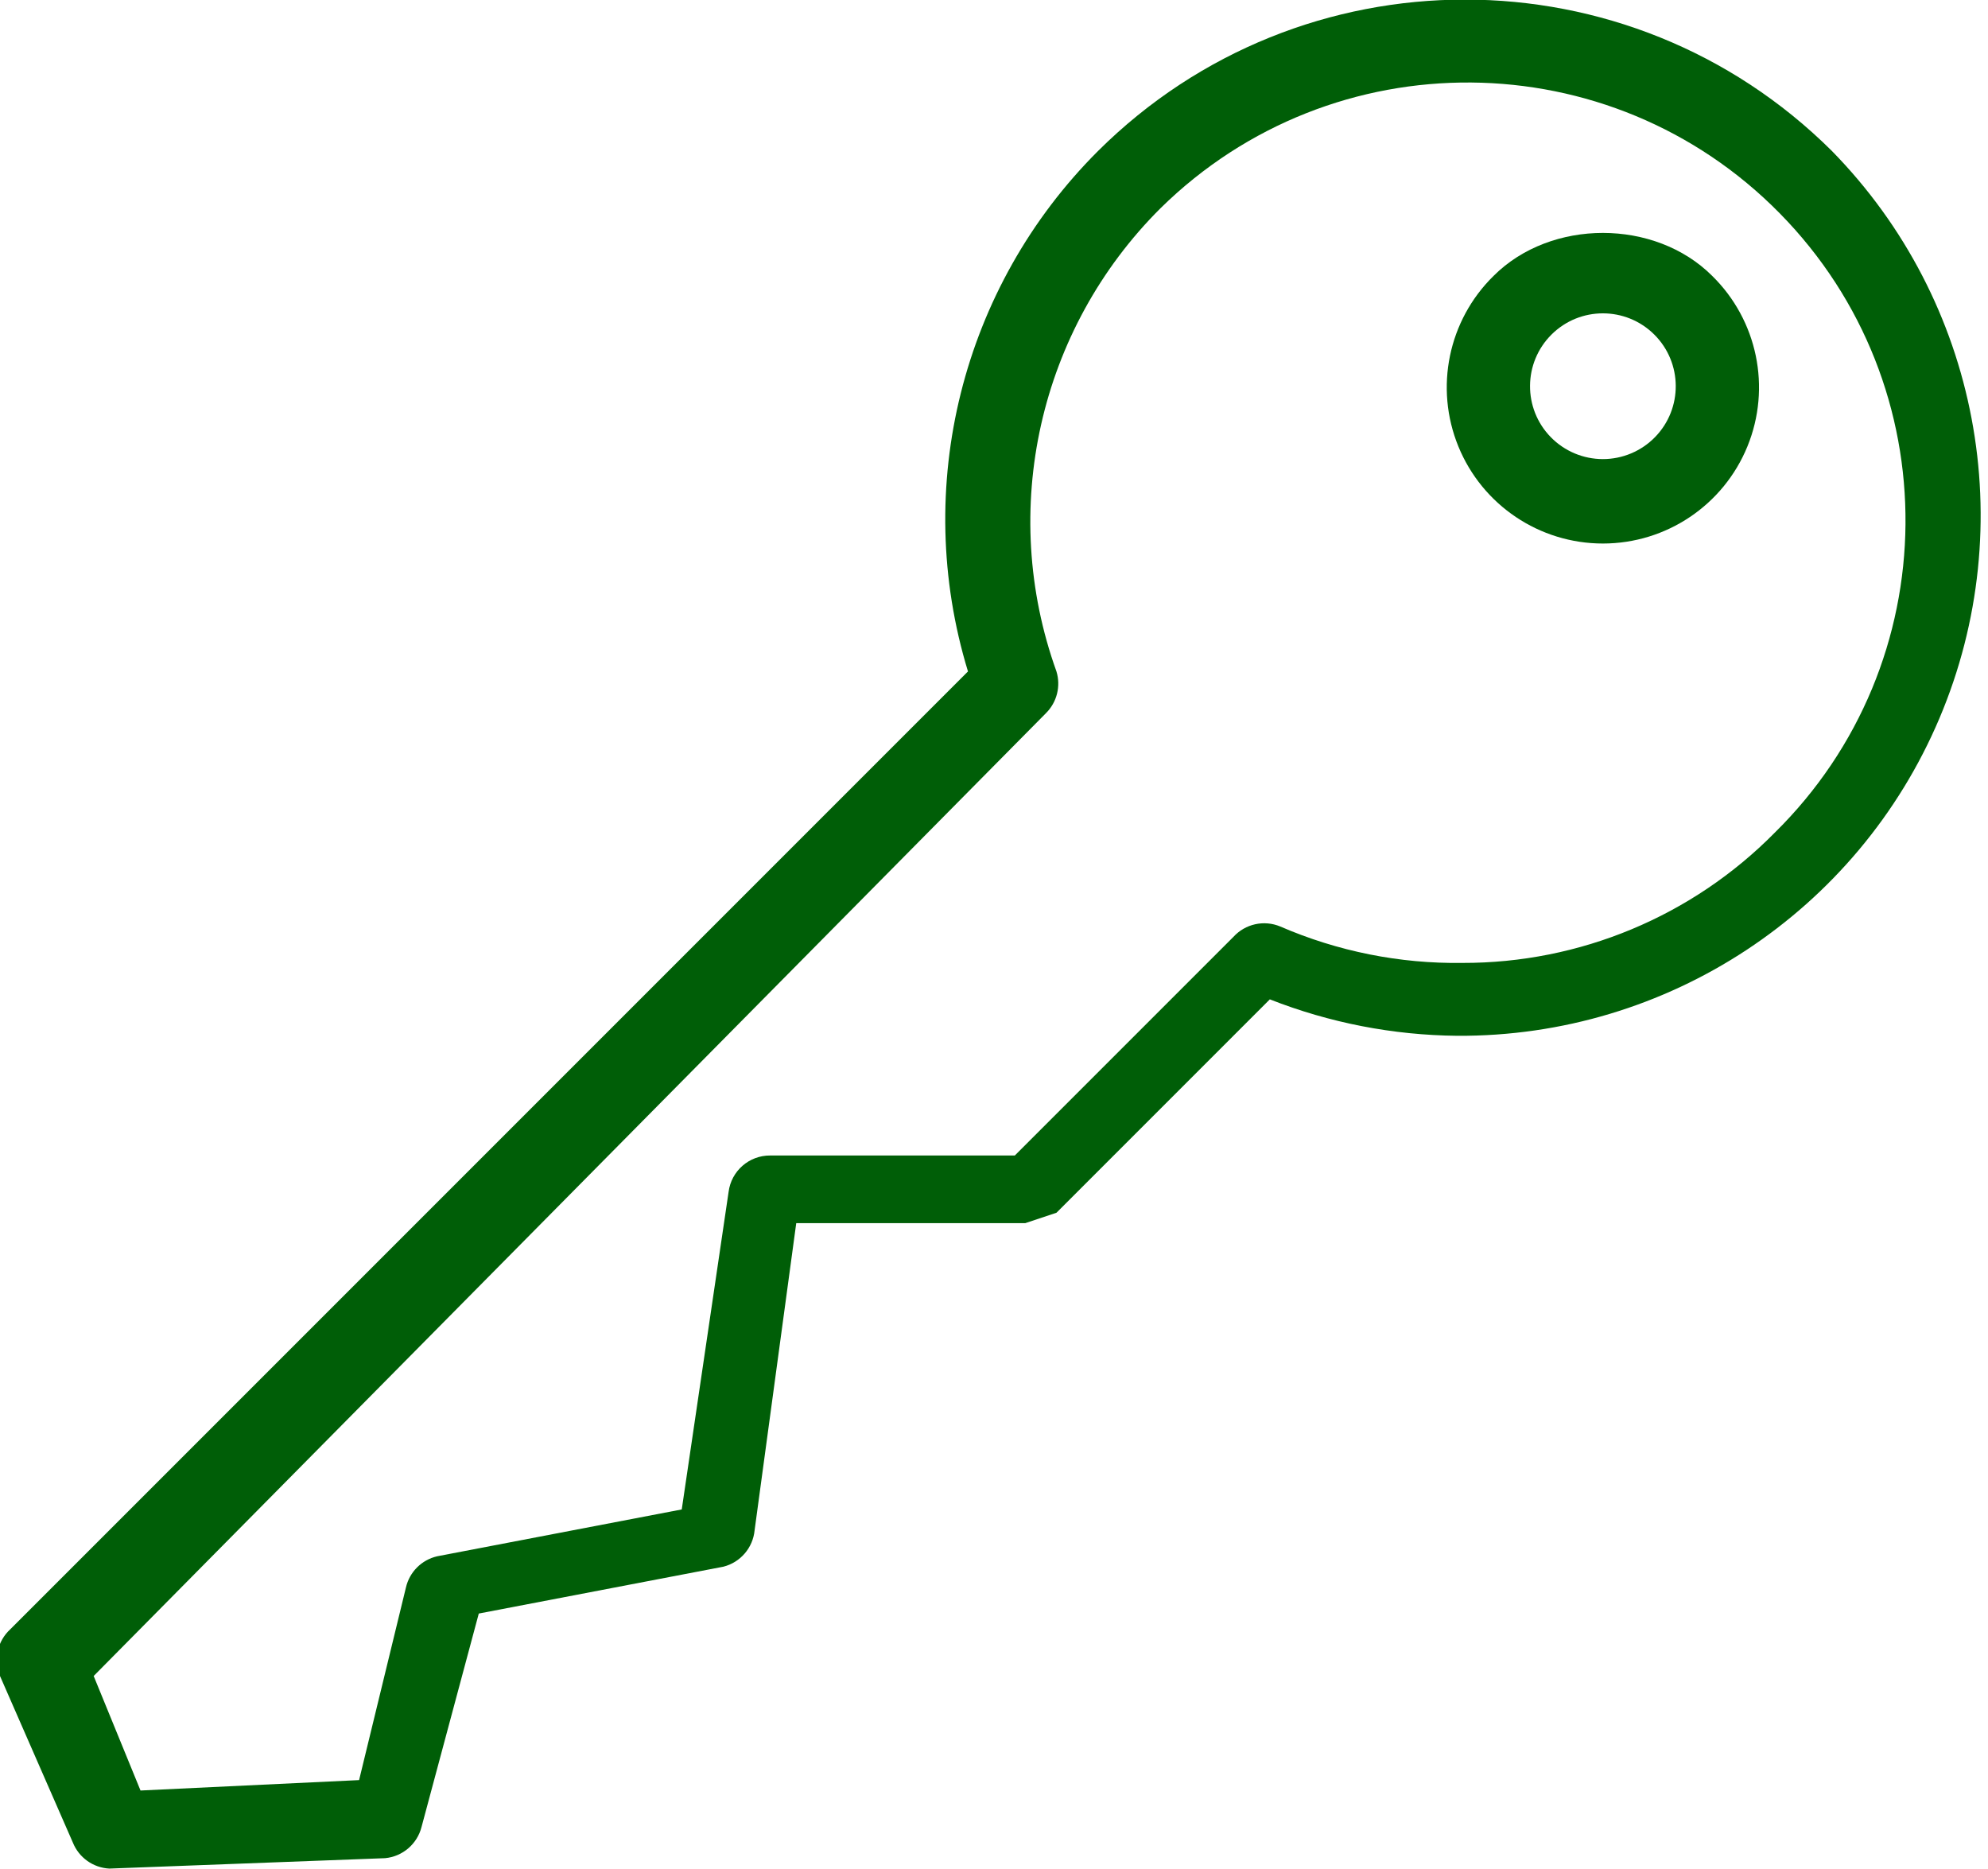
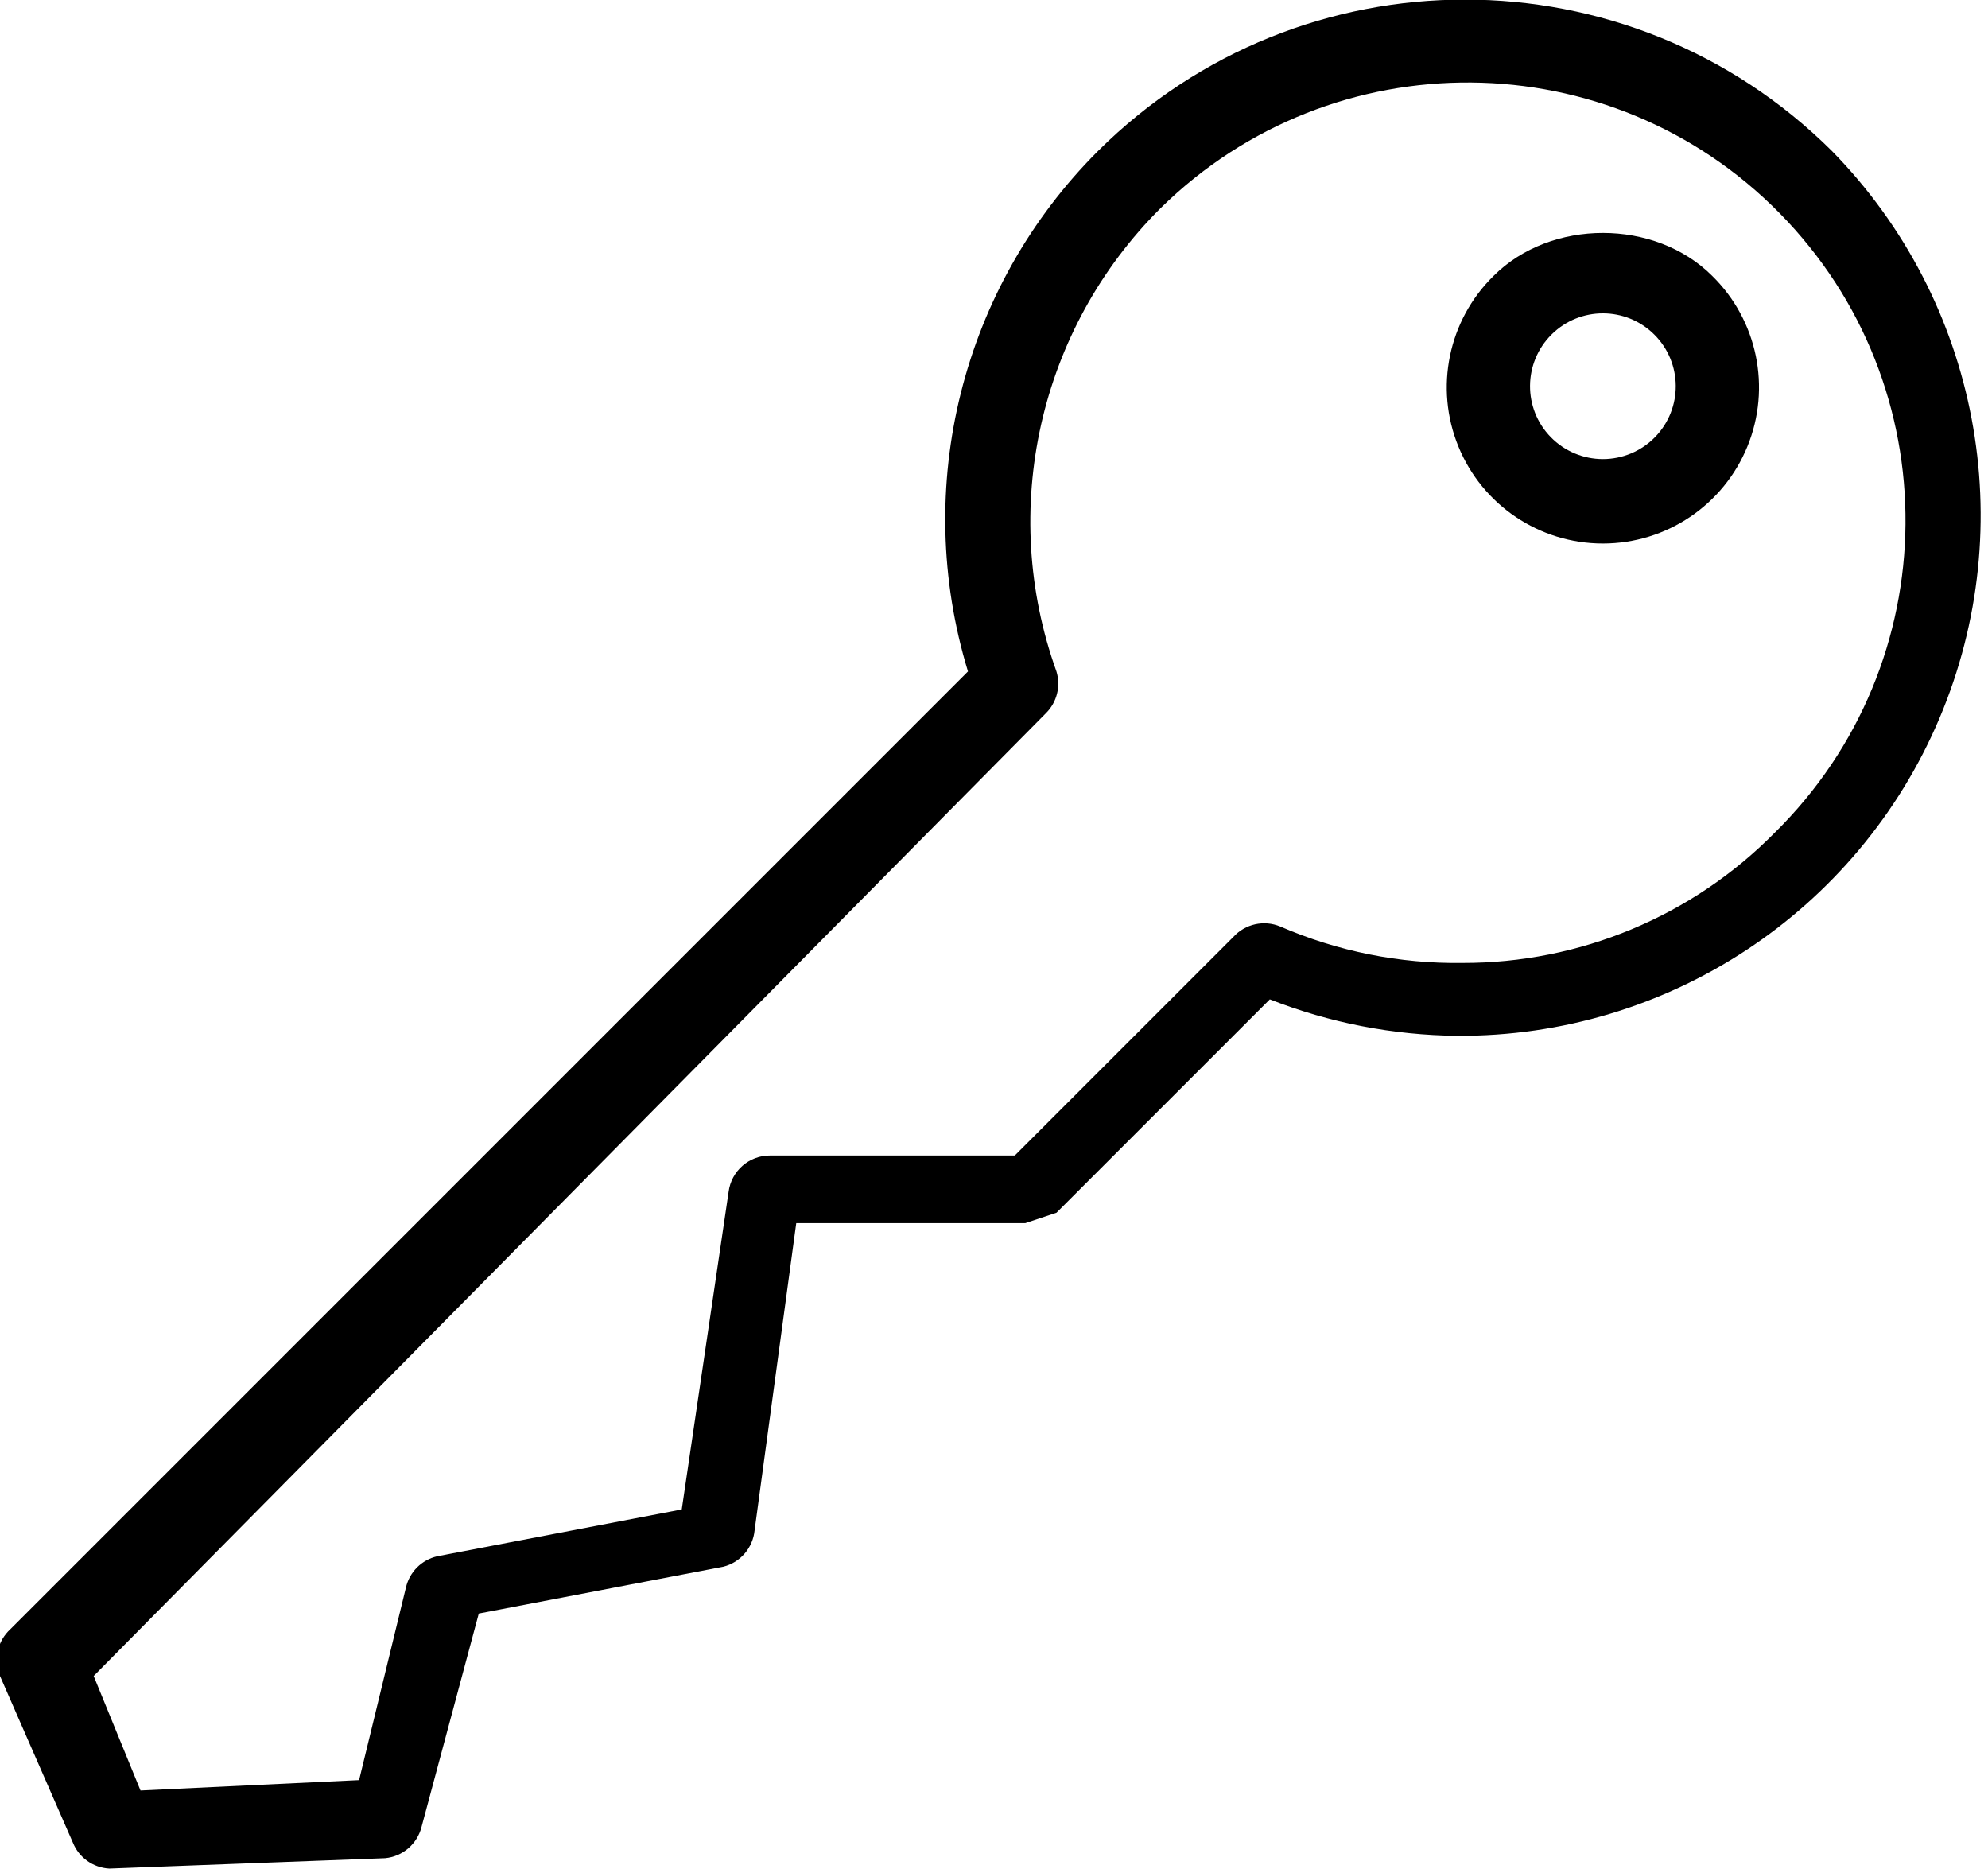
<svg xmlns="http://www.w3.org/2000/svg" class="icons icon-key" id="icon-key" viewBox="0 0 382 359">
-   <path d="M352,29a100,100,0,0,0-141,0,100,100,0,0,0-25,100L2,313a8,8,0,0,0-2,9l14,32a8,8,0,0,0,7,5h0l53-2a8,8,0,0,0,7-6l11-41,47-9a8,8,0,0,0,6-7l8-59h44l6-2,41-41a101,101,0,0,0,36,7A100,100,0,0,0,352,29ZM341,160a84,84,0,0,1-60,25,85,85,0,0,1-35-7,8,8,0,0,0-9,2l-42,42H148a8,8,0,0,0-8,7l-9,61-47,9a8,8,0,0,0-6,6L69,342l-42,2-9-22L201,137a8,8,0,0,0,2-8,85,85,0,0,1,20-89A84,84,0,0,1,341,160Z" fill="#005e07" />
-   <path d="M287,53a30,30,0,1,0,42,0C318,42,298,42,287,53Zm31,31a14,14,0,0,1-20,0,14,14,0,1,1,20,0Z" fill="#005e07" />
+   <path d="M352,29a100,100,0,0,0-141,0,100,100,0,0,0-25,100L2,313a8,8,0,0,0-2,9l14,32a8,8,0,0,0,7,5h0l53-2a8,8,0,0,0,7-6l11-41,47-9a8,8,0,0,0,6-7l8-59h44l6-2,41-41a101,101,0,0,0,36,7A100,100,0,0,0,352,29ZM341,160a84,84,0,0,1-60,25,85,85,0,0,1-35-7,8,8,0,0,0-9,2l-42,42H148a8,8,0,0,0-8,7l-9,61-47,9a8,8,0,0,0-6,6L69,342l-42,2-9-22L201,137a8,8,0,0,0,2-8,85,85,0,0,1,20-89A84,84,0,0,1,341,160Z" />
+   <path d="M287,53a30,30,0,1,0,42,0C318,42,298,42,287,53Zm31,31a14,14,0,0,1-20,0,14,14,0,1,1,20,0Z" />
</svg>
